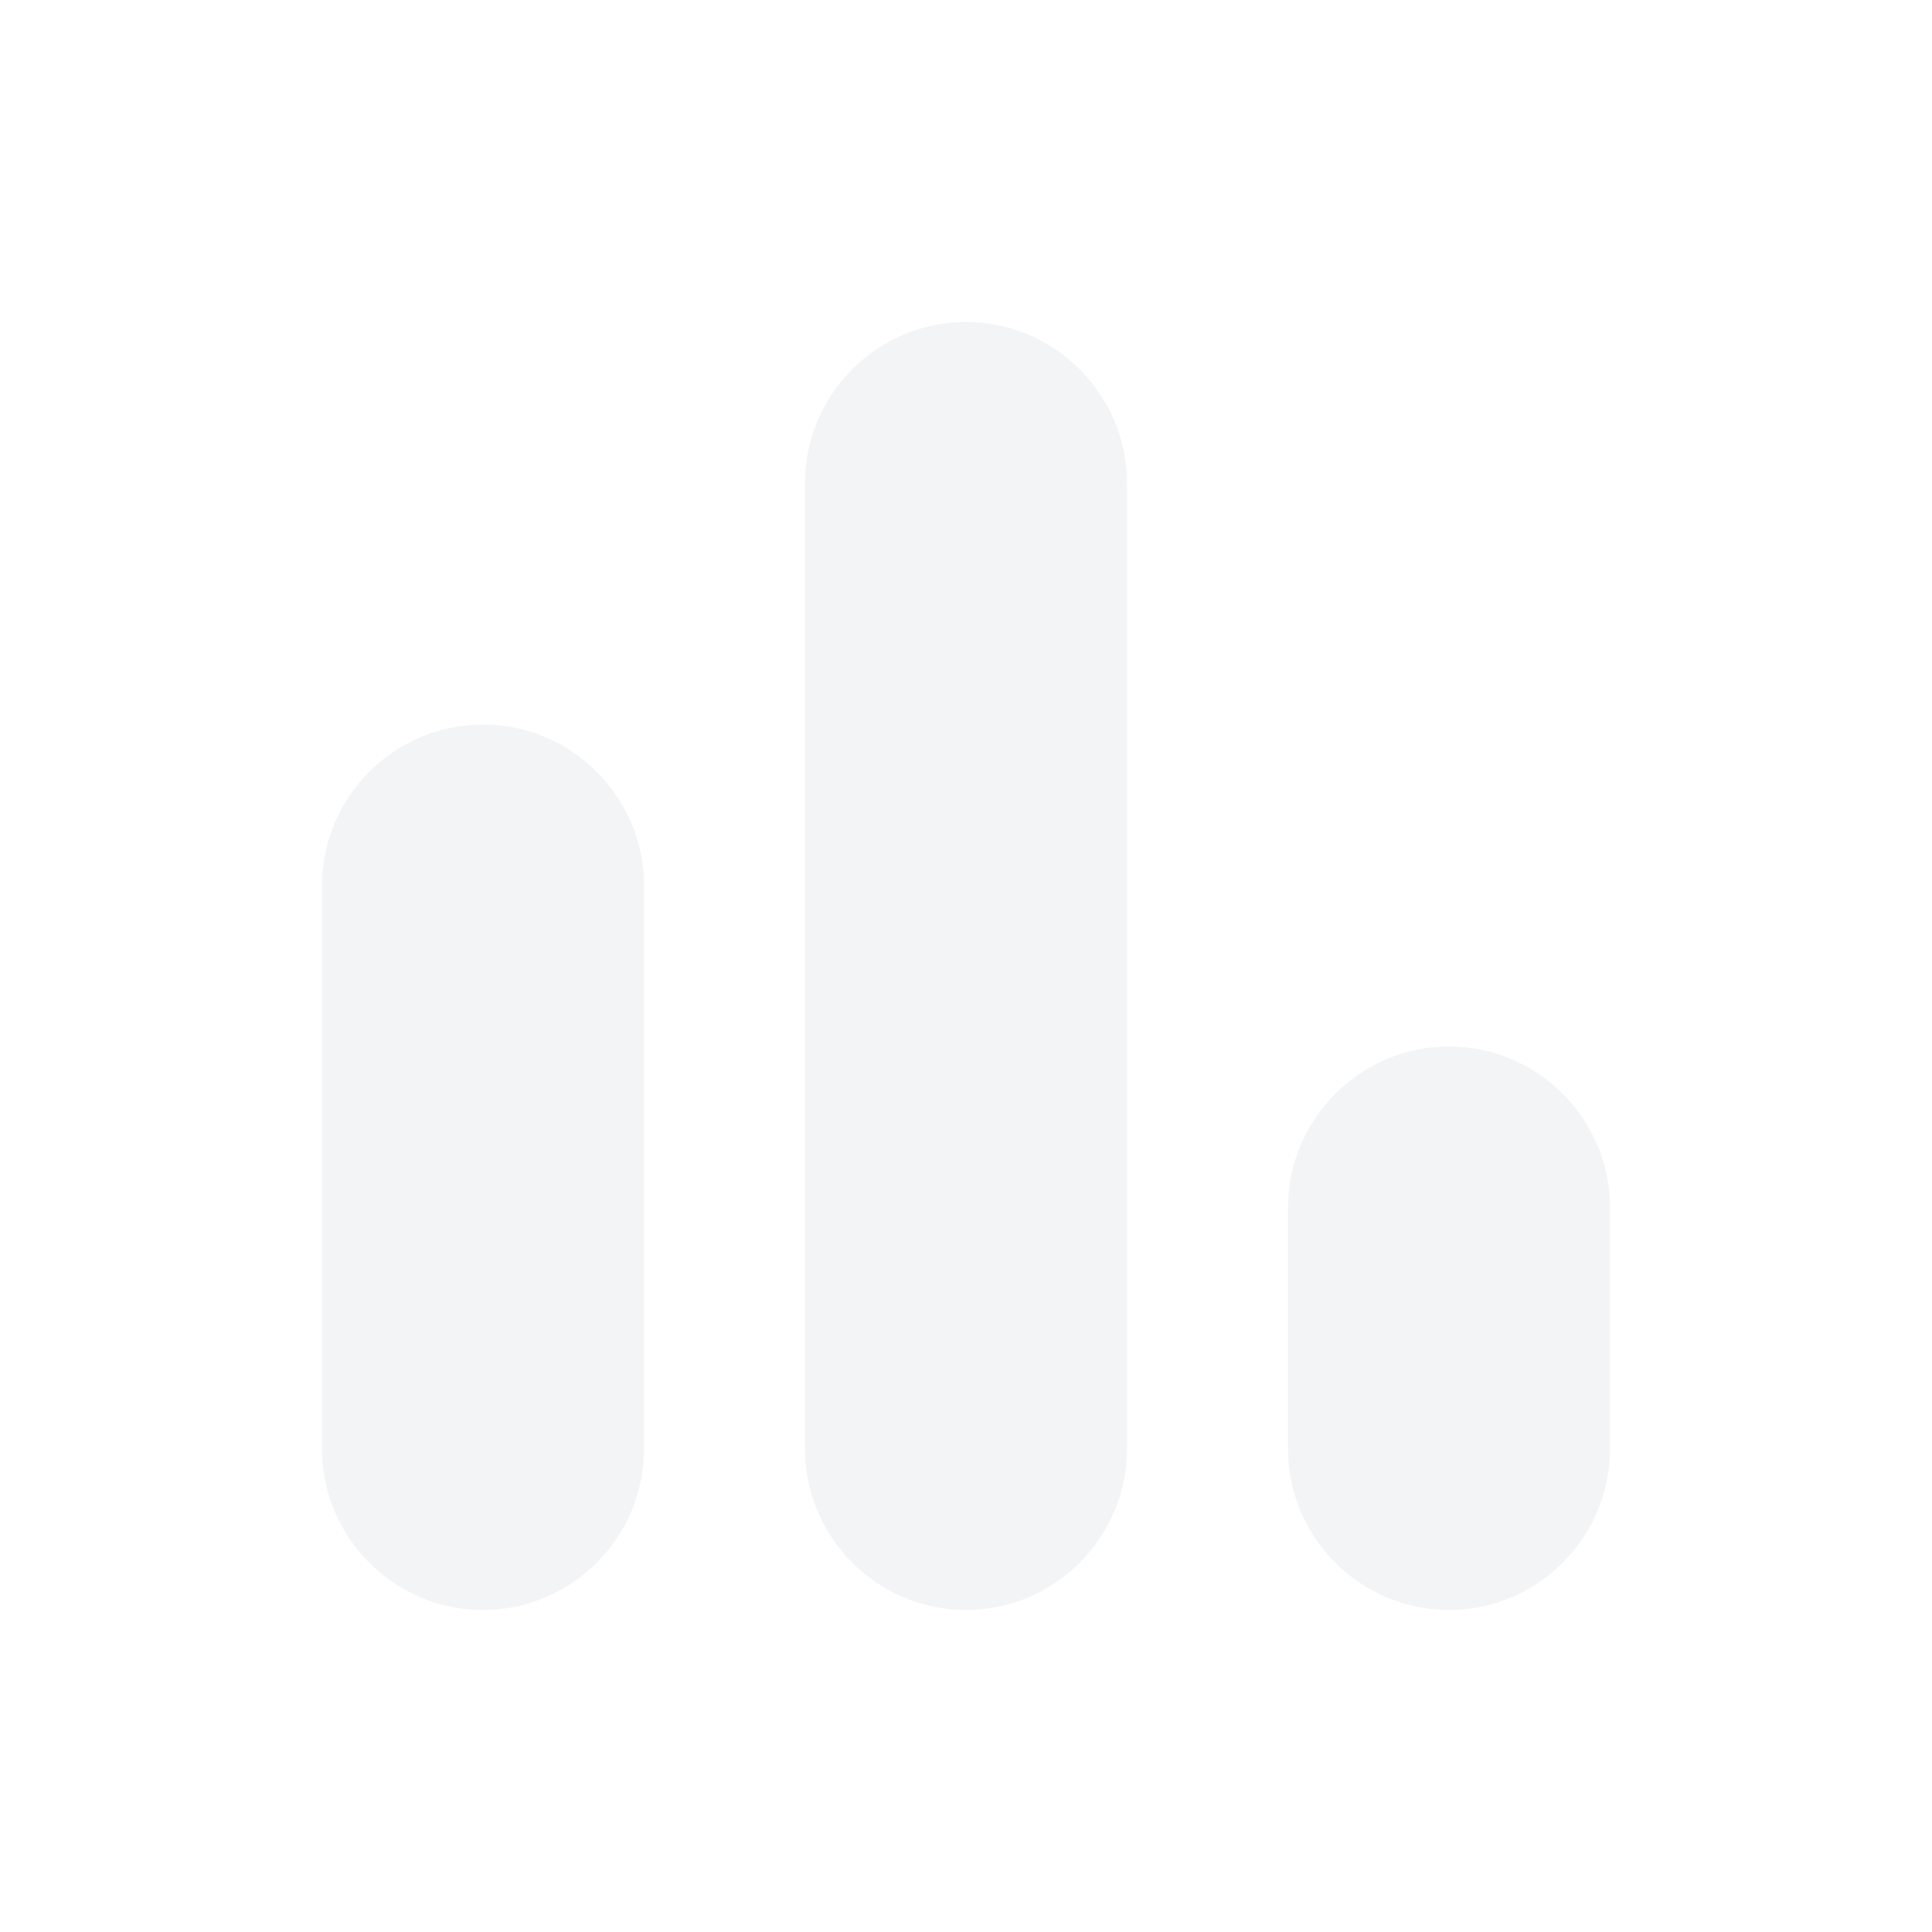
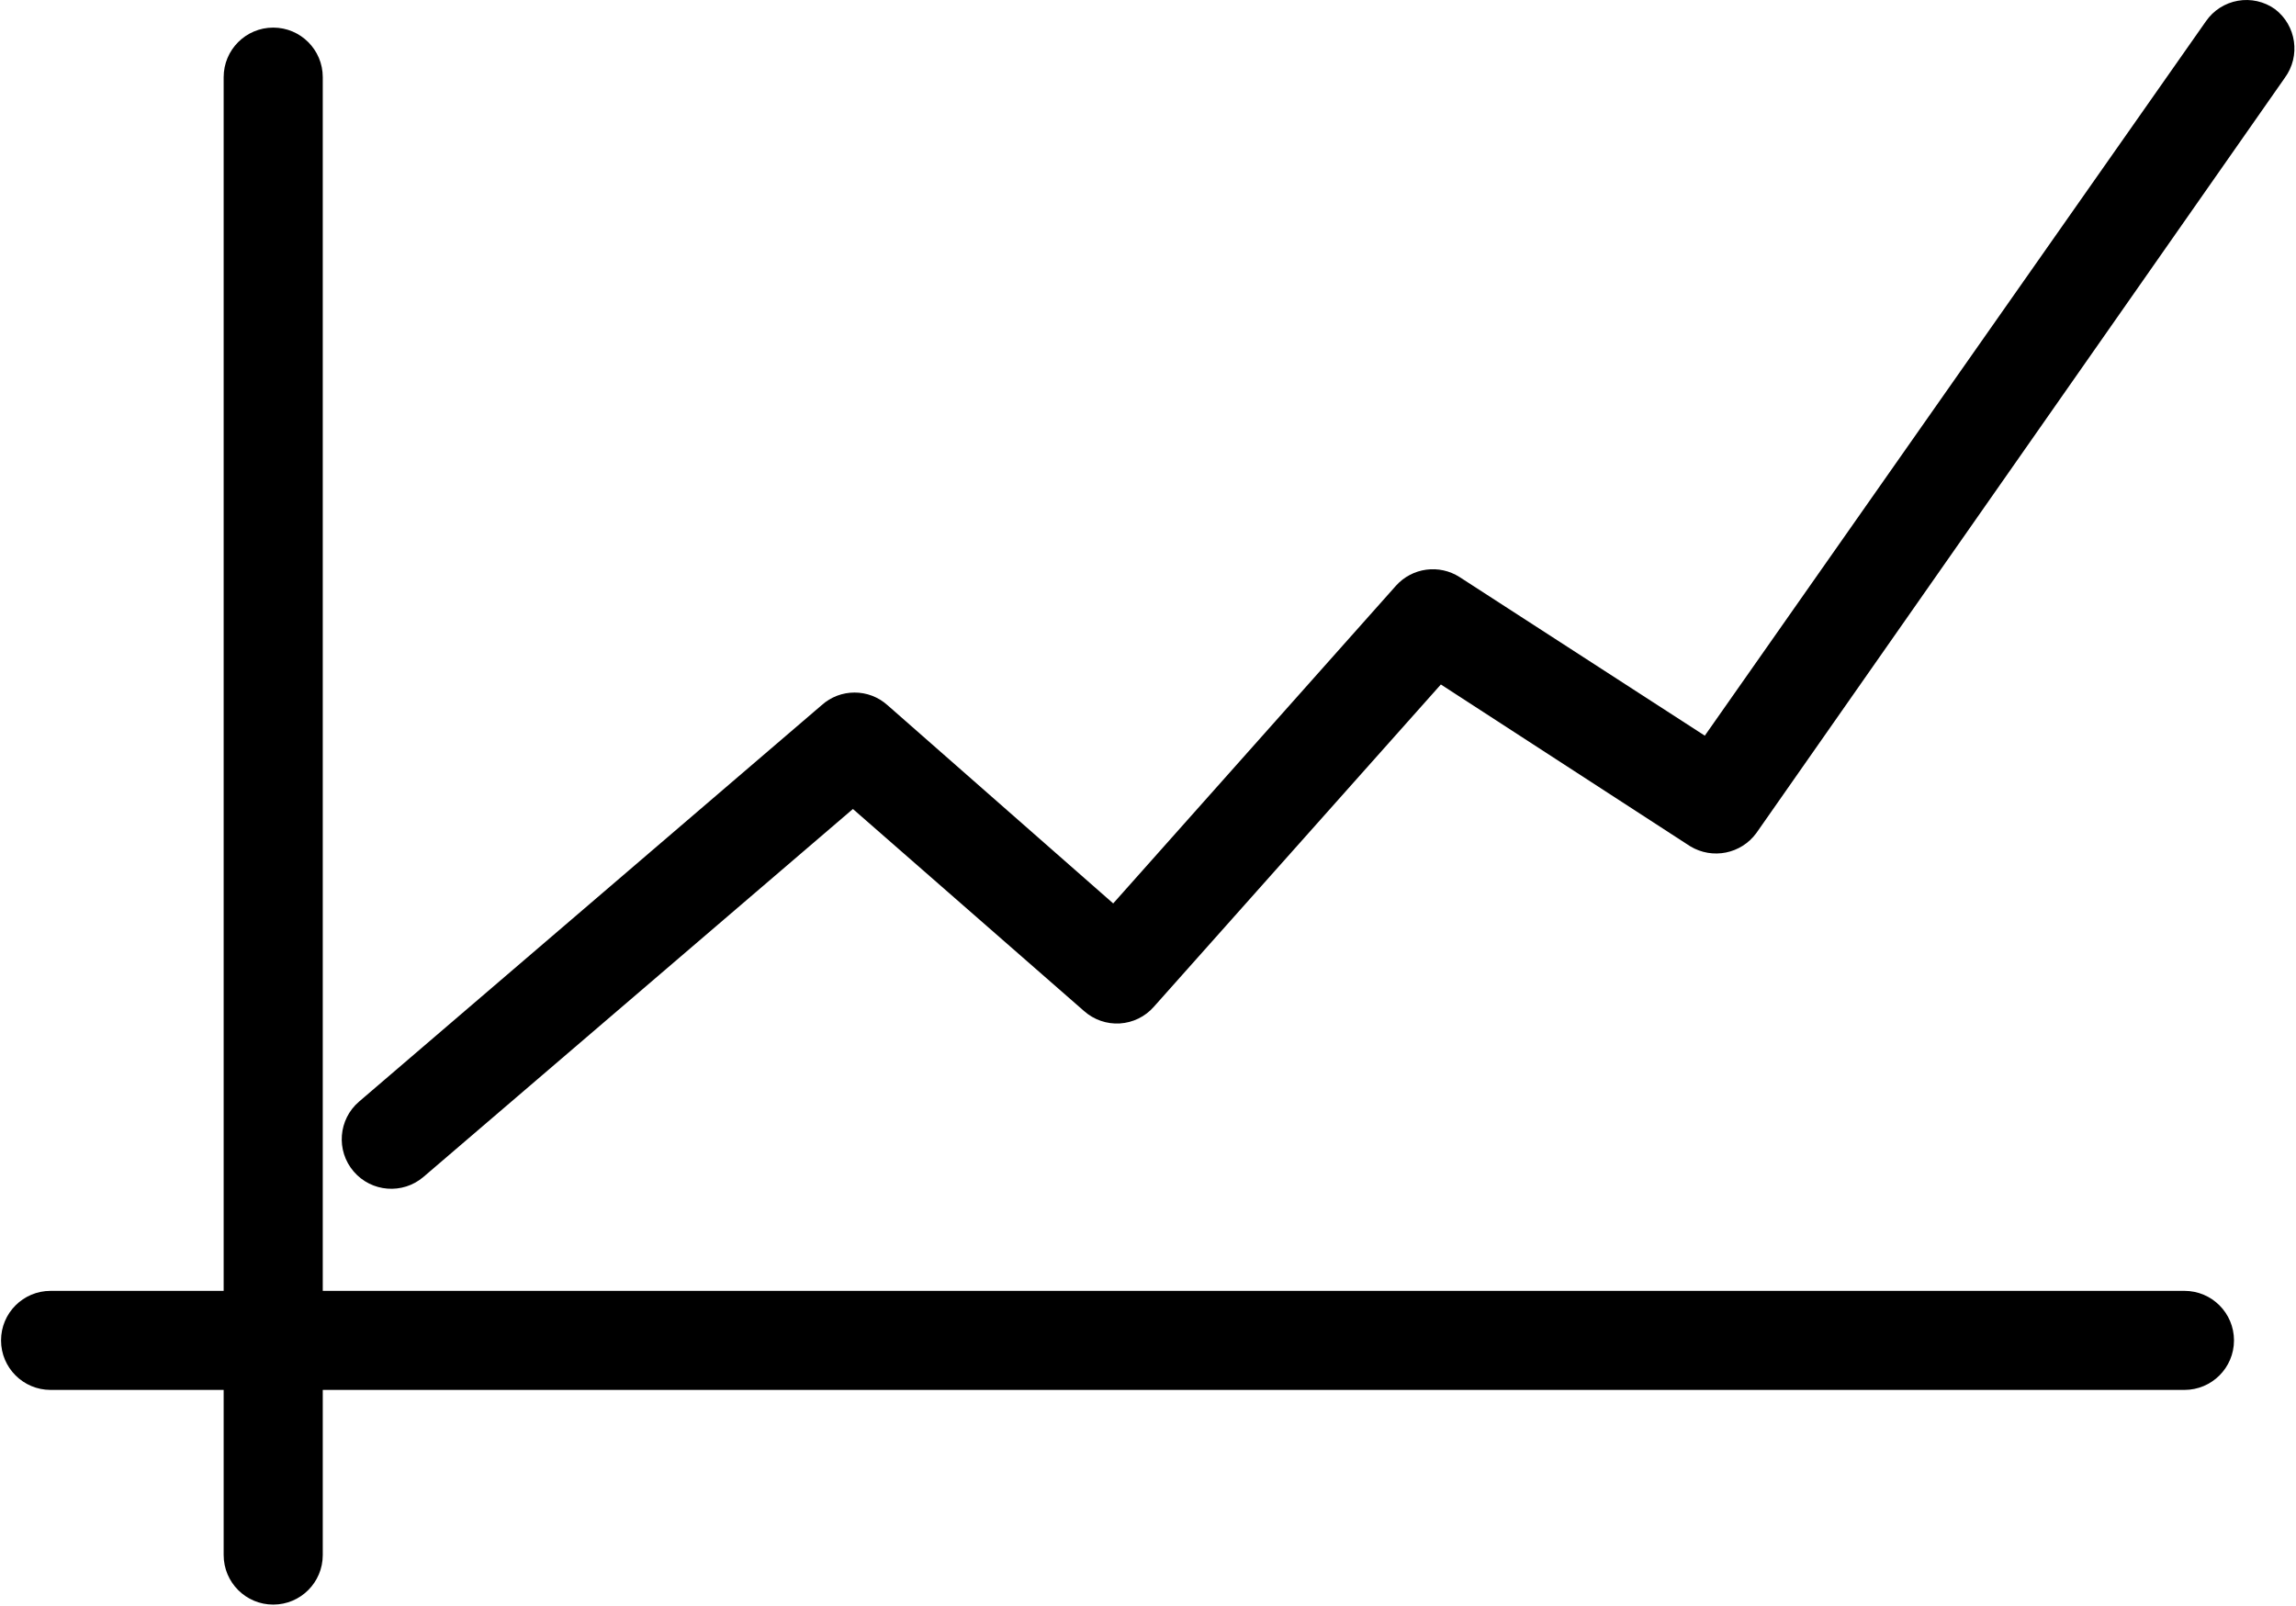
- <svg xmlns="http://www.w3.org/2000/svg" width="1em" height="1em" viewBox="0 0 24 24">
-   <path fill="#F3F4F6" d="M6 20c1.1 0 2-.9 2-2v-7c0-1.1-.9-2-2-2s-2 .9-2 2v7c0 1.1.9 2 2 2zm10-5v3c0 1.1.9 2 2 2s2-.9 2-2v-3c0-1.1-.9-2-2-2s-2 .9-2 2zm-4 5c1.1 0 2-.9 2-2V6c0-1.1-.9-2-2-2s-2 .9-2 2v12c0 1.1.9 2 2 2z" />
+ <svg xmlns="http://www.w3.org/2000/svg" width="519" height="363" viewBox="0 0 519 363" fill="none">
+   <path d="M493.785 291.844H72.959V17.444C72.959 11.256 67.943 6.24 61.761 6.24C55.573 6.24 50.558 11.256 50.558 17.444V291.844H11.432C5.25 291.844 0.234 296.854 0.234 303.041C0.234 309.229 5.25 314.239 11.432 314.239H50.558V351.573C50.558 357.76 55.573 362.776 61.761 362.776C67.943 362.776 72.959 357.76 72.959 351.573V314.239H493.785C499.967 314.239 504.983 309.229 504.983 303.041C504.983 296.854 499.967 291.844 493.785 291.844Z" fill="black" />
+   <path d="M514.238 2.057C511.806 0.328 508.79 -0.349 505.858 0.171C502.92 0.692 500.322 2.364 498.634 4.817L385.363 166.324L329.962 130.485C325.332 127.501 319.222 128.324 315.55 132.423L251.633 204.251L200.638 159.448V159.453C196.398 155.615 189.94 155.615 185.701 159.453L81.17 249.052C76.467 253.073 75.915 260.146 79.936 264.844C83.956 269.547 91.029 270.099 95.728 266.078L192.796 182.901L245.061 228.598V228.593C247.28 230.562 250.186 231.567 253.144 231.385C256.103 231.202 258.863 229.848 260.816 227.624L325.701 154.75L382.076 191.338V191.333C387.076 194.359 393.561 193.062 397.008 188.348L516.477 17.588V17.583C520.087 12.661 519.092 5.755 514.238 2.057Z" fill="black" />
</svg>
